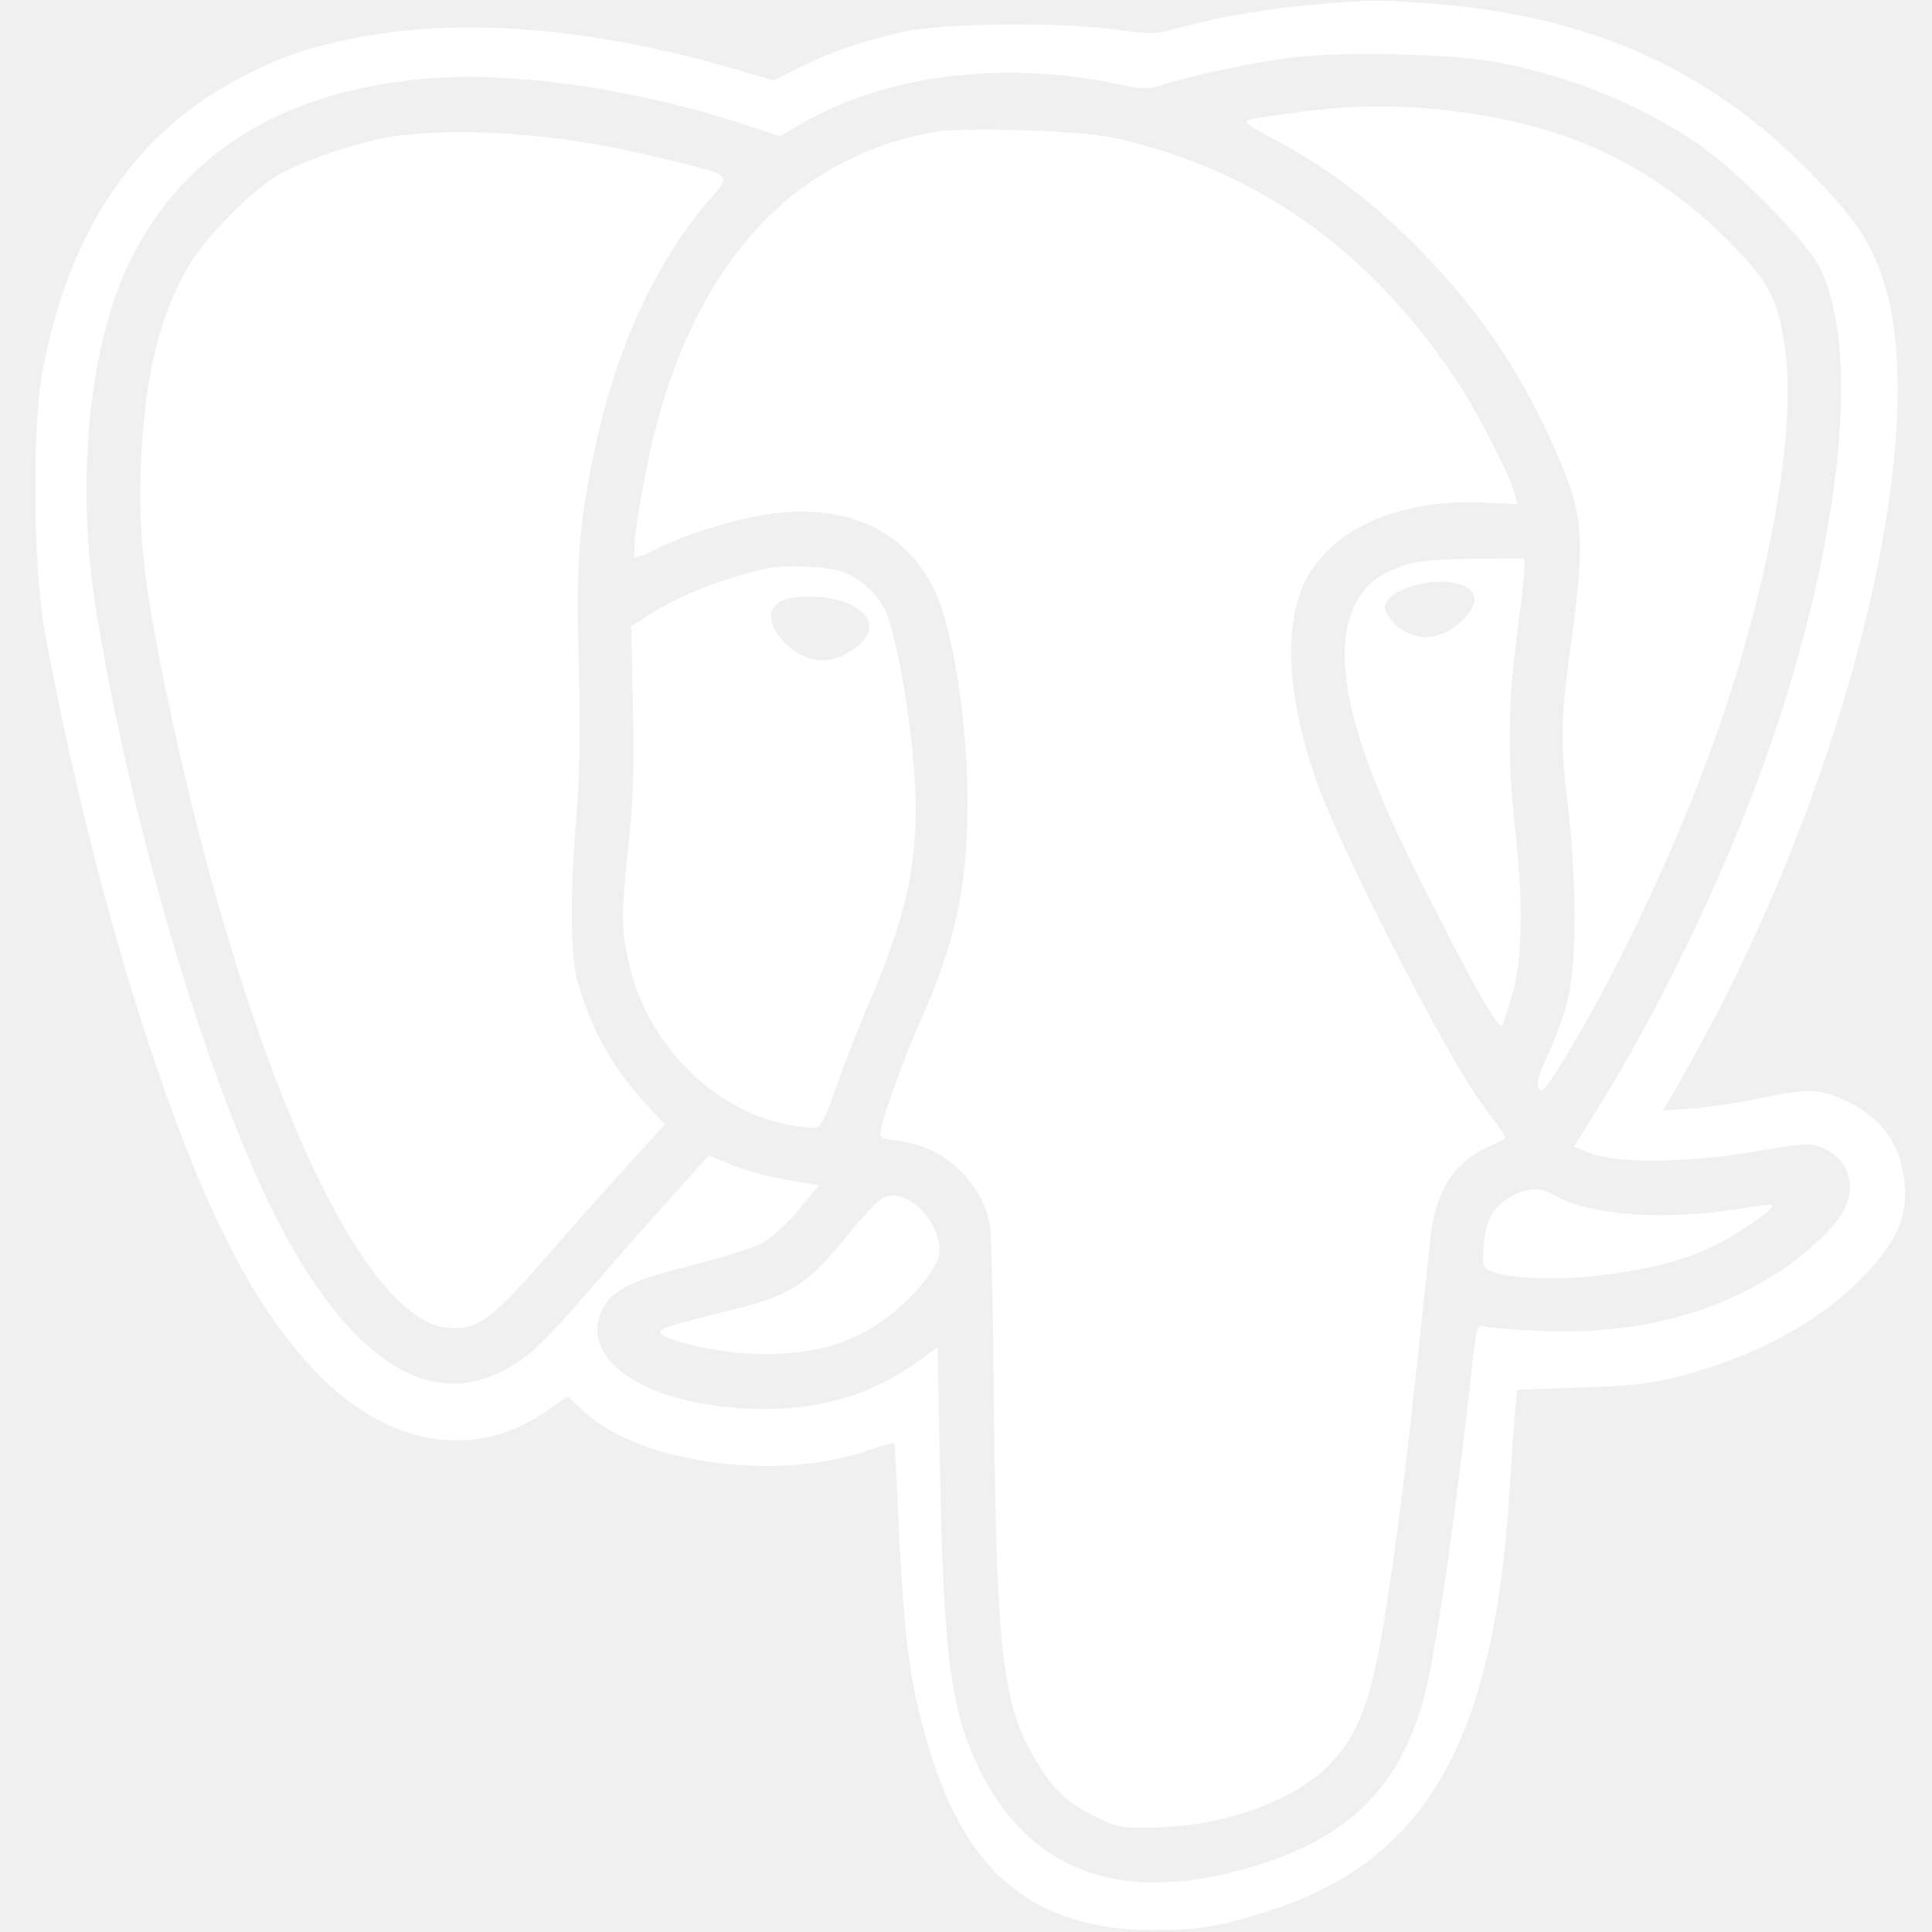
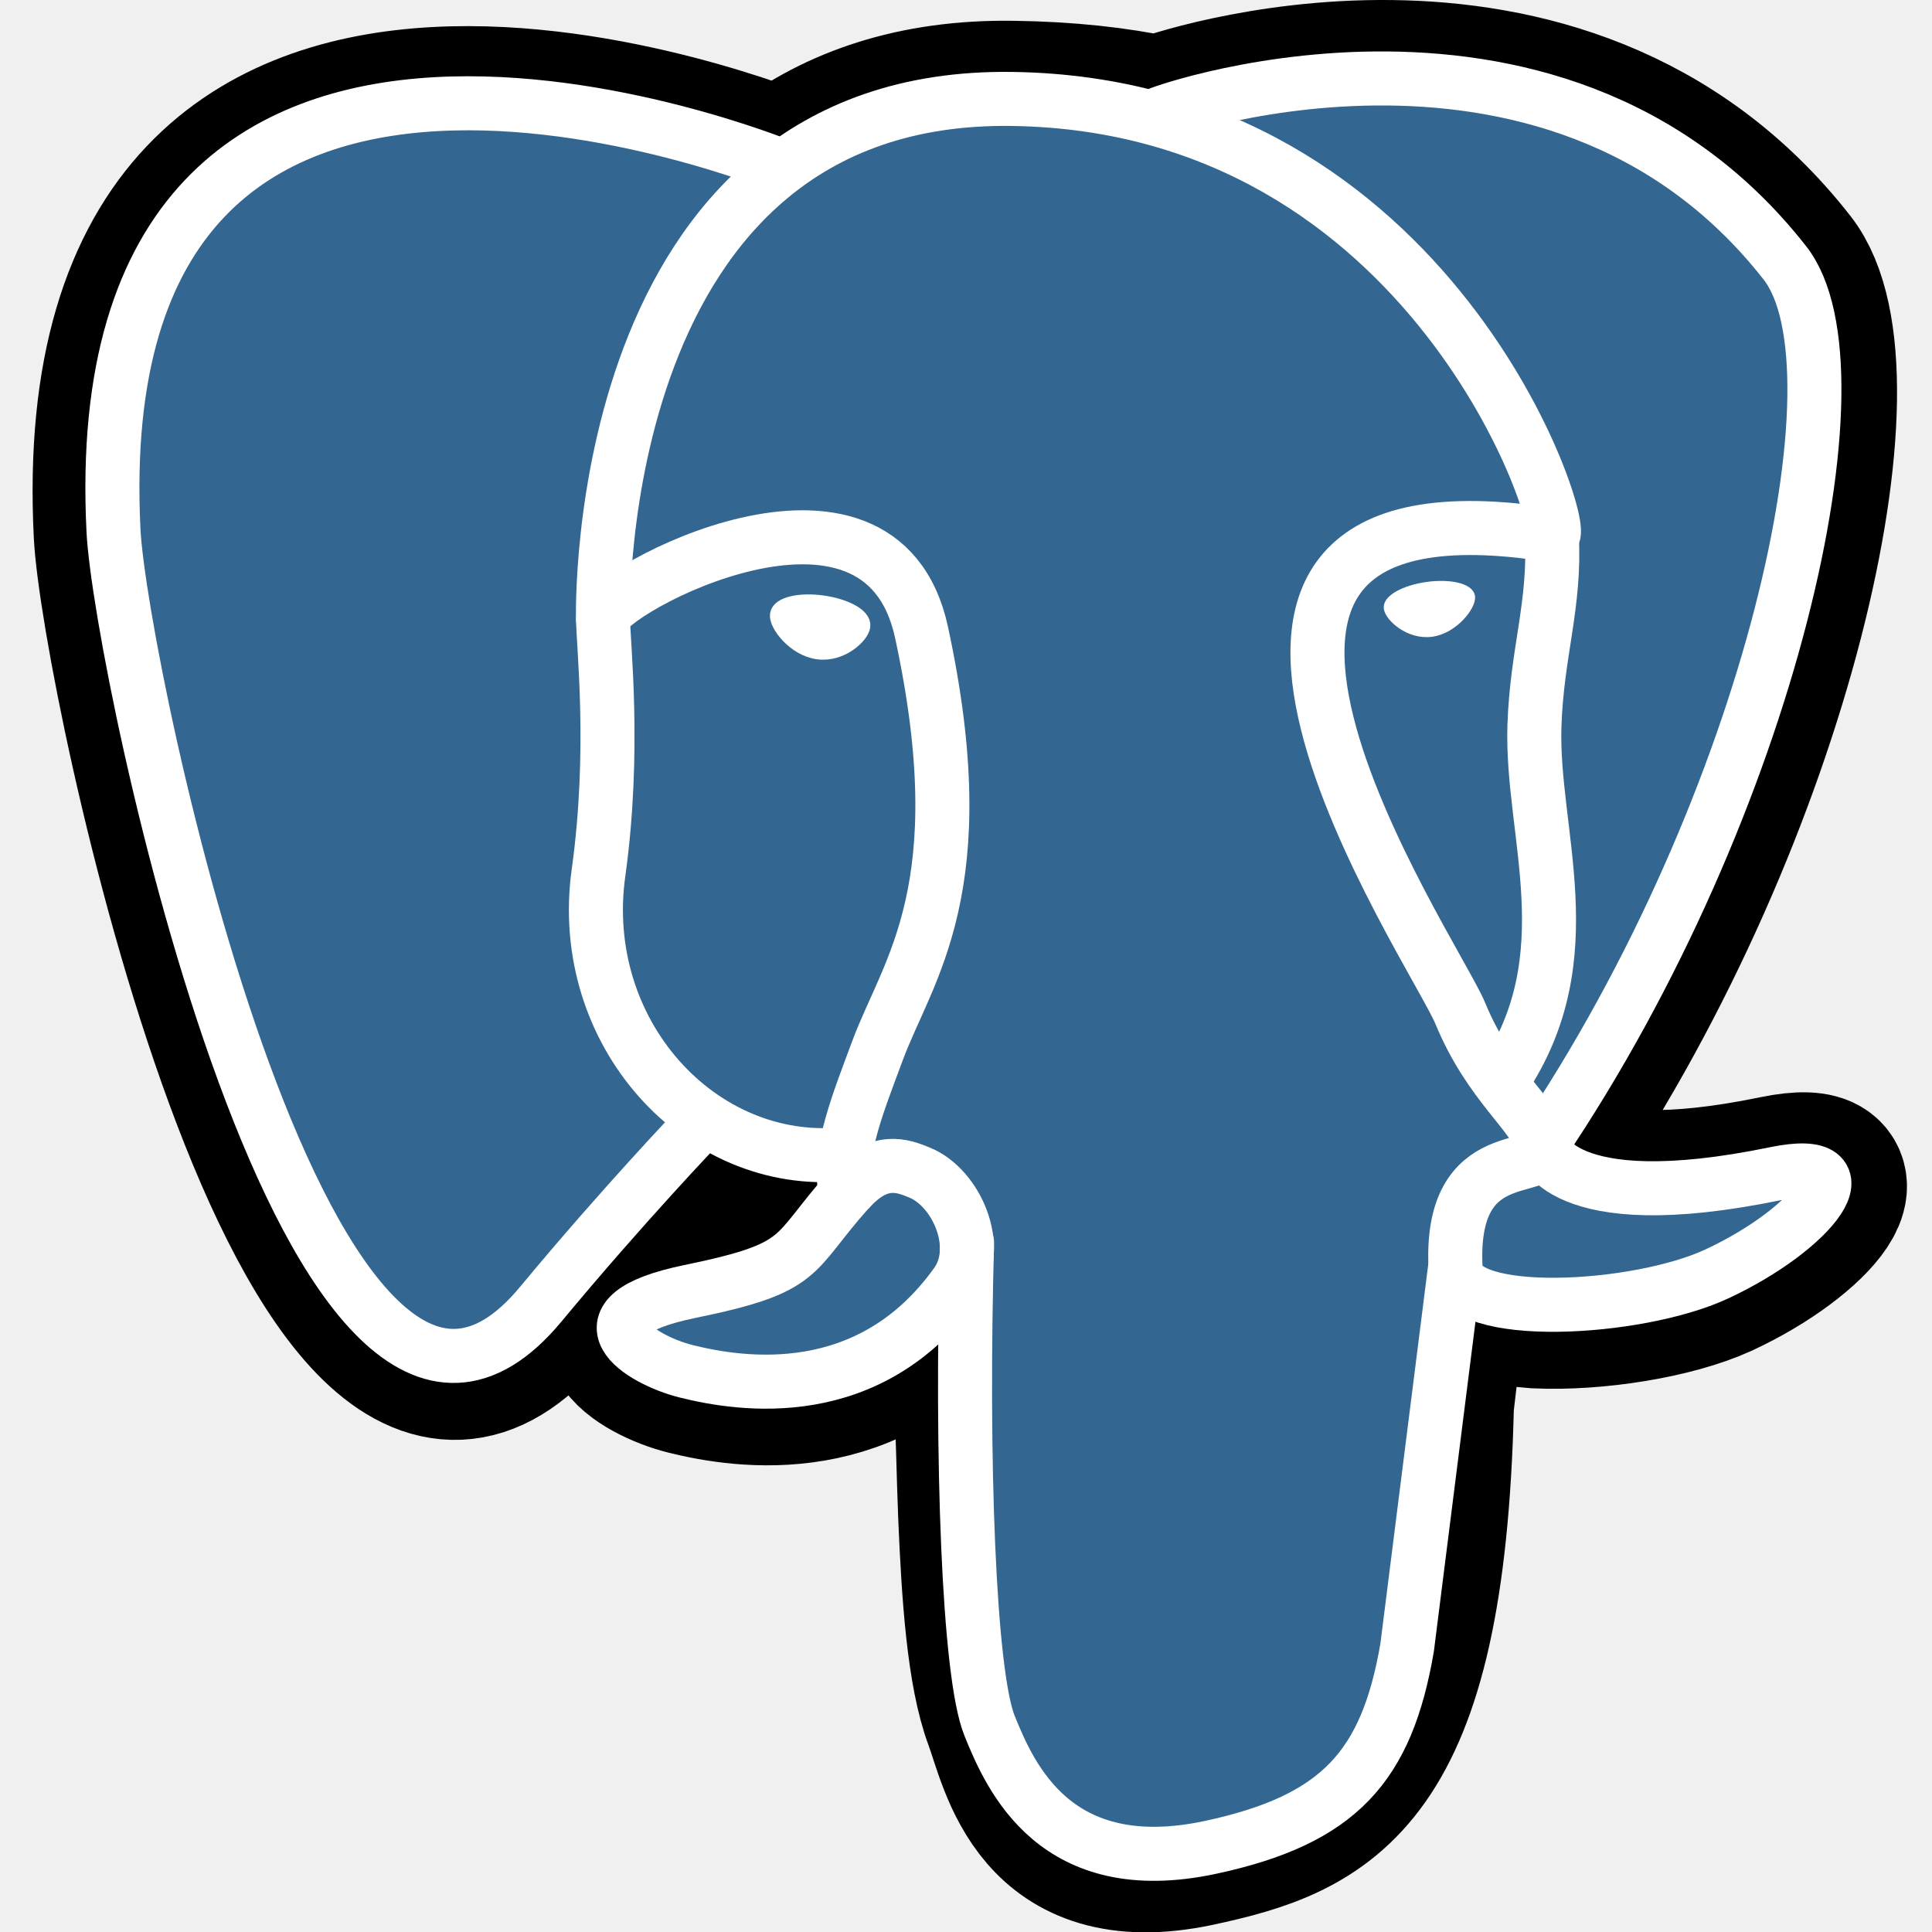
- <svg xmlns="http://www.w3.org/2000/svg" version="1.1" id="Layer_1" x="0px" y="0px" viewBox="0 0 512 512" style="enable-background:new 0 0 512 512;" xml:space="preserve">
-   <style type="text/css">
- 	.st0{fill:#FFFFFF;}
- </style>
-   <g transform="translate(0,512) scale(0.1,-0.1)">
-     <path class="st0" d="M3495,5109c-119-9-262-33-364-61c-69-19-81-19-170-7c-146,21-455,18-561-4c-109-24-187-50-278-94l-72-36   l-128,37c-362,103-697,130-976,76c-126-25-190-46-297-100c-286-144-466-407-536-783c-28-147-25-522,5-687c73-399,181-820,296-1155   c142-416,271-658,437-825c188-187,415-220,604-85l49,34l44-40c147-136,504-186,746-105c39,13,73,23,75,21s5-46,7-97   c19-424,31-525,85-708c99-335,281-484,594-485c124,0,172,8,310,52c412,132,593,447,635,1103c6,96,13,198,16,226l5,51l167,6   c136,4,185,10,265,30c194,51,360,139,473,252c94,94,128,162,122,248c-7,109-56,182-153,228c-71,34-102,36-226,9   c-52-11-132-23-179-27l-84-6l15,24c9,13,48,83,88,156c392,721,605,1596,488,2000c-34,116-76,181-207,313c-265,269-580,408-990,440   C3652,5121,3641,5121,3495,5109z M3990,4951c186-40,349-107,495-202c109-71,302-265,339-341c103-211,59-681-112-1203   c-112-341-297-734-490-1042l-51-82l47-18c71-27,258-25,437,6c130,22,143,23,177,8c65-28,89-98,55-164c-21-40-91-108-157-153   c-181-123-396-178-651-167c-68,3-133,8-145,12c-19,6-21,1-33-107c-49-442-101-793-133-898c-72-236-211-362-478-435   c-328-90-563,0-694,265c-76,156-95,296-105,793l-6,327l-50-36c-119-87-251-128-410-128c-291,1-489,119-432,257c24,56,77,84,238,123   c79,20,164,47,189,60c25,14,68,53,98,89l52,64l-37,6c-97,16-142,27-196,49l-58,24l-97-107c-53-59-149-168-213-242   c-138-160-175-193-249-228c-188-88-381,35-559,357c-191,346-405,1048-506,1662c-56,343-19,713,93,935c140,279,395,438,763,475   c235,24,566-23,865-121l91-30l52,30c226,134,543,173,854,106c57-12,73-12,105-1c60,21,219,56,327,71C3550,4986,3864,4978,3990,4951   z" />
-     <path class="st0" d="M3535,4833c-56-4-195-23-223-30c-20-5-8-14,70-55c136-73,249-158,369-278c160-160,276-329,366-532   c83-188,86-232,42-557c-23-175-24-232-2-414c21-188,21-390,0-486c-9-41-33-109-53-152c-27-58-34-81-26-94c8-15,23,4,87,111   c142,239,297,574,393,854c133,387,202,779,173,992c-17,132-42,181-153,292c-105,106-229,191-358,247C4031,4813,3765,4852,3535,4833   z" />
-     <path class="st0" d="M2475,4770c-369-66-625-341-740-795c-32-127-63-321-52-331c3-3,28,6,56,21c82,41,219,83,310,94   c198,25,347-44,424-196c52-101,92-357,91-578c-1-223-34-368-129-580c-33-74-90-229-99-271c-7-31-7-31,44-37c121-14,224-110,244-227   c3-19,8-233,10-475c6-613,22-772,91-904c52-99,95-145,173-183c62-31,73-33,162-31c180,3,367,69,460,164c93,94,124,193,175,564   c30,216,47,369,95,827c13,134,64,211,165,254c19,8,35,17,35,19c0,3-25,39-56,80c-98,130-385,689-448,873c-65,188-81,355-46,474   c50,169,245,269,498,256l83-4l-6,25c-11,48-103,226-162,313c-228,340-530,552-903,633C2863,4774,2552,4784,2475,4770z" />
-     <path class="st0" d="M1040,4758c-84-12-229-61-300-100c-70-40-195-166-239-241c-80-136-119-300-128-537c-6-187,9-316,73-620   c161-760,393-1368,601-1578c58-58,104-82,158-82c65,0,107,33,241,187c71,82,171,194,222,250l94,103l-53,57c-88,97-144,198-180,328   c-18,63-18,254-1,435c8,93,10,217,6,395c-7,273-1,360,37,550c54,271,158,506,299,674c71,84,85,72-131,125   C1494,4765,1229,4785,1040,4758z" />
-     <path class="st0" d="M3735,3626c-68-21-104-45-130-84c-84-127-41-351,135-707c146-294,232-449,241-433c4,8,17,48,28,88   c26,91,28,244,6,435c-20,178-19,332,5,510c11,83,20,162,20,178v27l-132-1C3830,3639,3758,3633,3735,3626z M3880,3567   c38-19,37-50-4-90c-56-56-126-61-179-11c-15,14-27,34-27,44C3670,3560,3816,3599,3880,3567z" />
-     <path class="st0" d="M2035,3614c-114-24-231-70-316-124l-46-30l4-213c4-154,1-254-11-363c-20-184-20-220-1-309   c45-215,220-396,421-435c34-7,69-10,78-9c11,3,28,38,52,107c19,57,62,167,96,245c103,243,129,395,108,627c-12,136-41,297-65,370   c-19,57-66,104-124,125C2191,3619,2084,3624,2035,3614z M2247,3521c76-35,76-85,0-131c-61-38-133-20-183,45c-30,40-27,75,8,93   C2109,3545,2200,3542,2247,3521z" />
-     <path class="st0" d="M4011,1952c-52-26-74-63-79-132c-4-57-3-60,23-70c48-18,168-23,275-11c139,16,220,37,305,76   c68,32,171,103,162,111c-2,3-46-2-98-11c-189-30-391-15-477,36C4082,1974,4056,1974,4011,1952z" />
-     <path class="st0" d="M2339,1945c-13-7-56-52-94-100c-105-130-150-159-316-199c-156-39-179-46-179-56c0-19,136-52,235-57   c204-11,345,47,463,190c27,34,42,62,42,80C2490,1890,2399,1976,2339,1945z" />
+ <svg xmlns="http://www.w3.org/2000/svg" height="64" viewBox="0 0 25.6 25.6" width="64">
+   <style>.B{stroke-linecap:round}.C{stroke-linejoin:round}.D{stroke-linejoin:miter}.E{stroke-width:.716}</style>
+   <g fill="none" stroke="#fff">
+     <path d="M18.983 18.636c.163-1.357.114-1.555 1.124-1.336l.257.023c.777.035 1.793-.125 2.4-.402 1.285-.596 2.047-1.592.78-1.33-2.89.596-3.1-.383-3.1-.383 3.053-4.53 4.33-10.28 3.227-11.687-3.004-3.84-8.205-2.024-8.292-1.976l-.028.005c-.57-.12-1.2-.19-1.93-.2-1.308-.02-2.3.343-3.054.914 0 0-9.277-3.822-8.846 4.807.092 1.836 2.63 13.9 5.66 10.25C8.29 15.987 9.36 14.86 9.36 14.86c.53.353 1.167.533 1.834.468l.052-.044a2.01 2.01 0 0 0 .021.518c-.78.872-.55 1.025-2.11 1.346-1.578.325-.65.904-.046 1.056.734.184 2.432.444 3.58-1.162l-.046.183c.306.245.285 1.76.33 2.842s.116 2.093.337 2.688.48 2.13 2.53 1.7c1.713-.367 3.023-.896 3.143-5.81" fill="#000" stroke="#000" stroke-linecap="butt" stroke-width="2.149" class="D" />
+     <path d="M23.535 15.6c-2.89.596-3.1-.383-3.1-.383 3.053-4.53 4.33-10.28 3.228-11.687-3.004-3.84-8.205-2.023-8.292-1.976l-.028.005a10.31 10.31 0 0 0-1.929-.201c-1.308-.02-2.3.343-3.054.914 0 0-9.278-3.822-8.846 4.807.092 1.836 2.63 13.9 5.66 10.25C8.29 15.987 9.36 14.86 9.36 14.86c.53.353 1.167.533 1.834.468l.052-.044a2.02 2.02 0 0 0 .021.518c-.78.872-.55 1.025-2.11 1.346-1.578.325-.65.904-.046 1.056.734.184 2.432.444 3.58-1.162l-.046.183c.306.245.52 1.593.484 2.815s-.06 2.06.18 2.716.48 2.13 2.53 1.7c1.713-.367 2.6-1.32 2.725-2.906.088-1.128.286-.962.3-1.97l.16-.478c.183-1.53.03-2.023 1.085-1.793l.257.023c.777.035 1.794-.125 2.39-.402 1.285-.596 2.047-1.592.78-1.33z" fill="#336791" stroke="none" />
+     <g class="E">
+       <g class="B">
+         <path d="M12.814 16.467c-.08 2.846.02 5.712.298 6.4s.875 2.05 2.926 1.612c1.713-.367 2.337-1.078 2.607-2.647l.633-5.017M10.356 2.2S1.072-1.596 1.504 7.033c.092 1.836 2.63 13.9 5.66 10.25C8.27 15.95 9.27 14.907 9.27 14.907m6.1-13.4c-.32.1 5.164-2.005 8.282 1.978 1.1 1.407-.175 7.157-3.228 11.687" class="C" />
+         <path d="M20.425 15.17s.2.98 3.1.382c1.267-.262.504.734-.78 1.33-1.054.49-3.418.615-3.457-.06-.1-1.745 1.244-1.215 1.147-1.652-.088-.394-.69-.78-1.086-1.744-.347-.84-4.76-7.29 1.224-6.333.22-.045-1.56-5.7-7.16-5.782S7.99 8.196 7.99 8.196" stroke-linejoin="bevel" />
+       </g>
+       <g class="C">
+         <path d="M11.247 15.768c-.78.872-.55 1.025-2.11 1.346-1.578.325-.65.904-.046 1.056.734.184 2.432.444 3.58-1.163.35-.49-.002-1.27-.482-1.468-.232-.096-.542-.216-.94.23z" />
+         <path d="M11.196 15.753c-.08-.513.168-1.122.433-1.836.398-1.07 1.316-2.14.582-5.537-.547-2.53-4.22-.527-4.22-.184s.166 1.74-.06 3.365c-.297 2.122 1.35 3.916 3.246 3.733" class="B" />
+       </g>
+     </g>
+     <g fill="#fff" class="D">
+       <path d="M10.322 8.145c-.017.117.215.43.516.472s.558-.202.575-.32-.215-.246-.516-.288-.56.02-.575.136z" stroke-width=".239" />
+       <path d="M19.486 7.906c.016.117-.215.43-.516.472s-.56-.202-.575-.32.215-.246.516-.288.56.02.575.136z" stroke-width=".119" />
+     </g>
+     <path d="M20.562 7.095c.05.92-.198 1.545-.23 2.524-.046 1.422.678 3.05-.413 4.68" class="B C E" />
  </g>
</svg>
